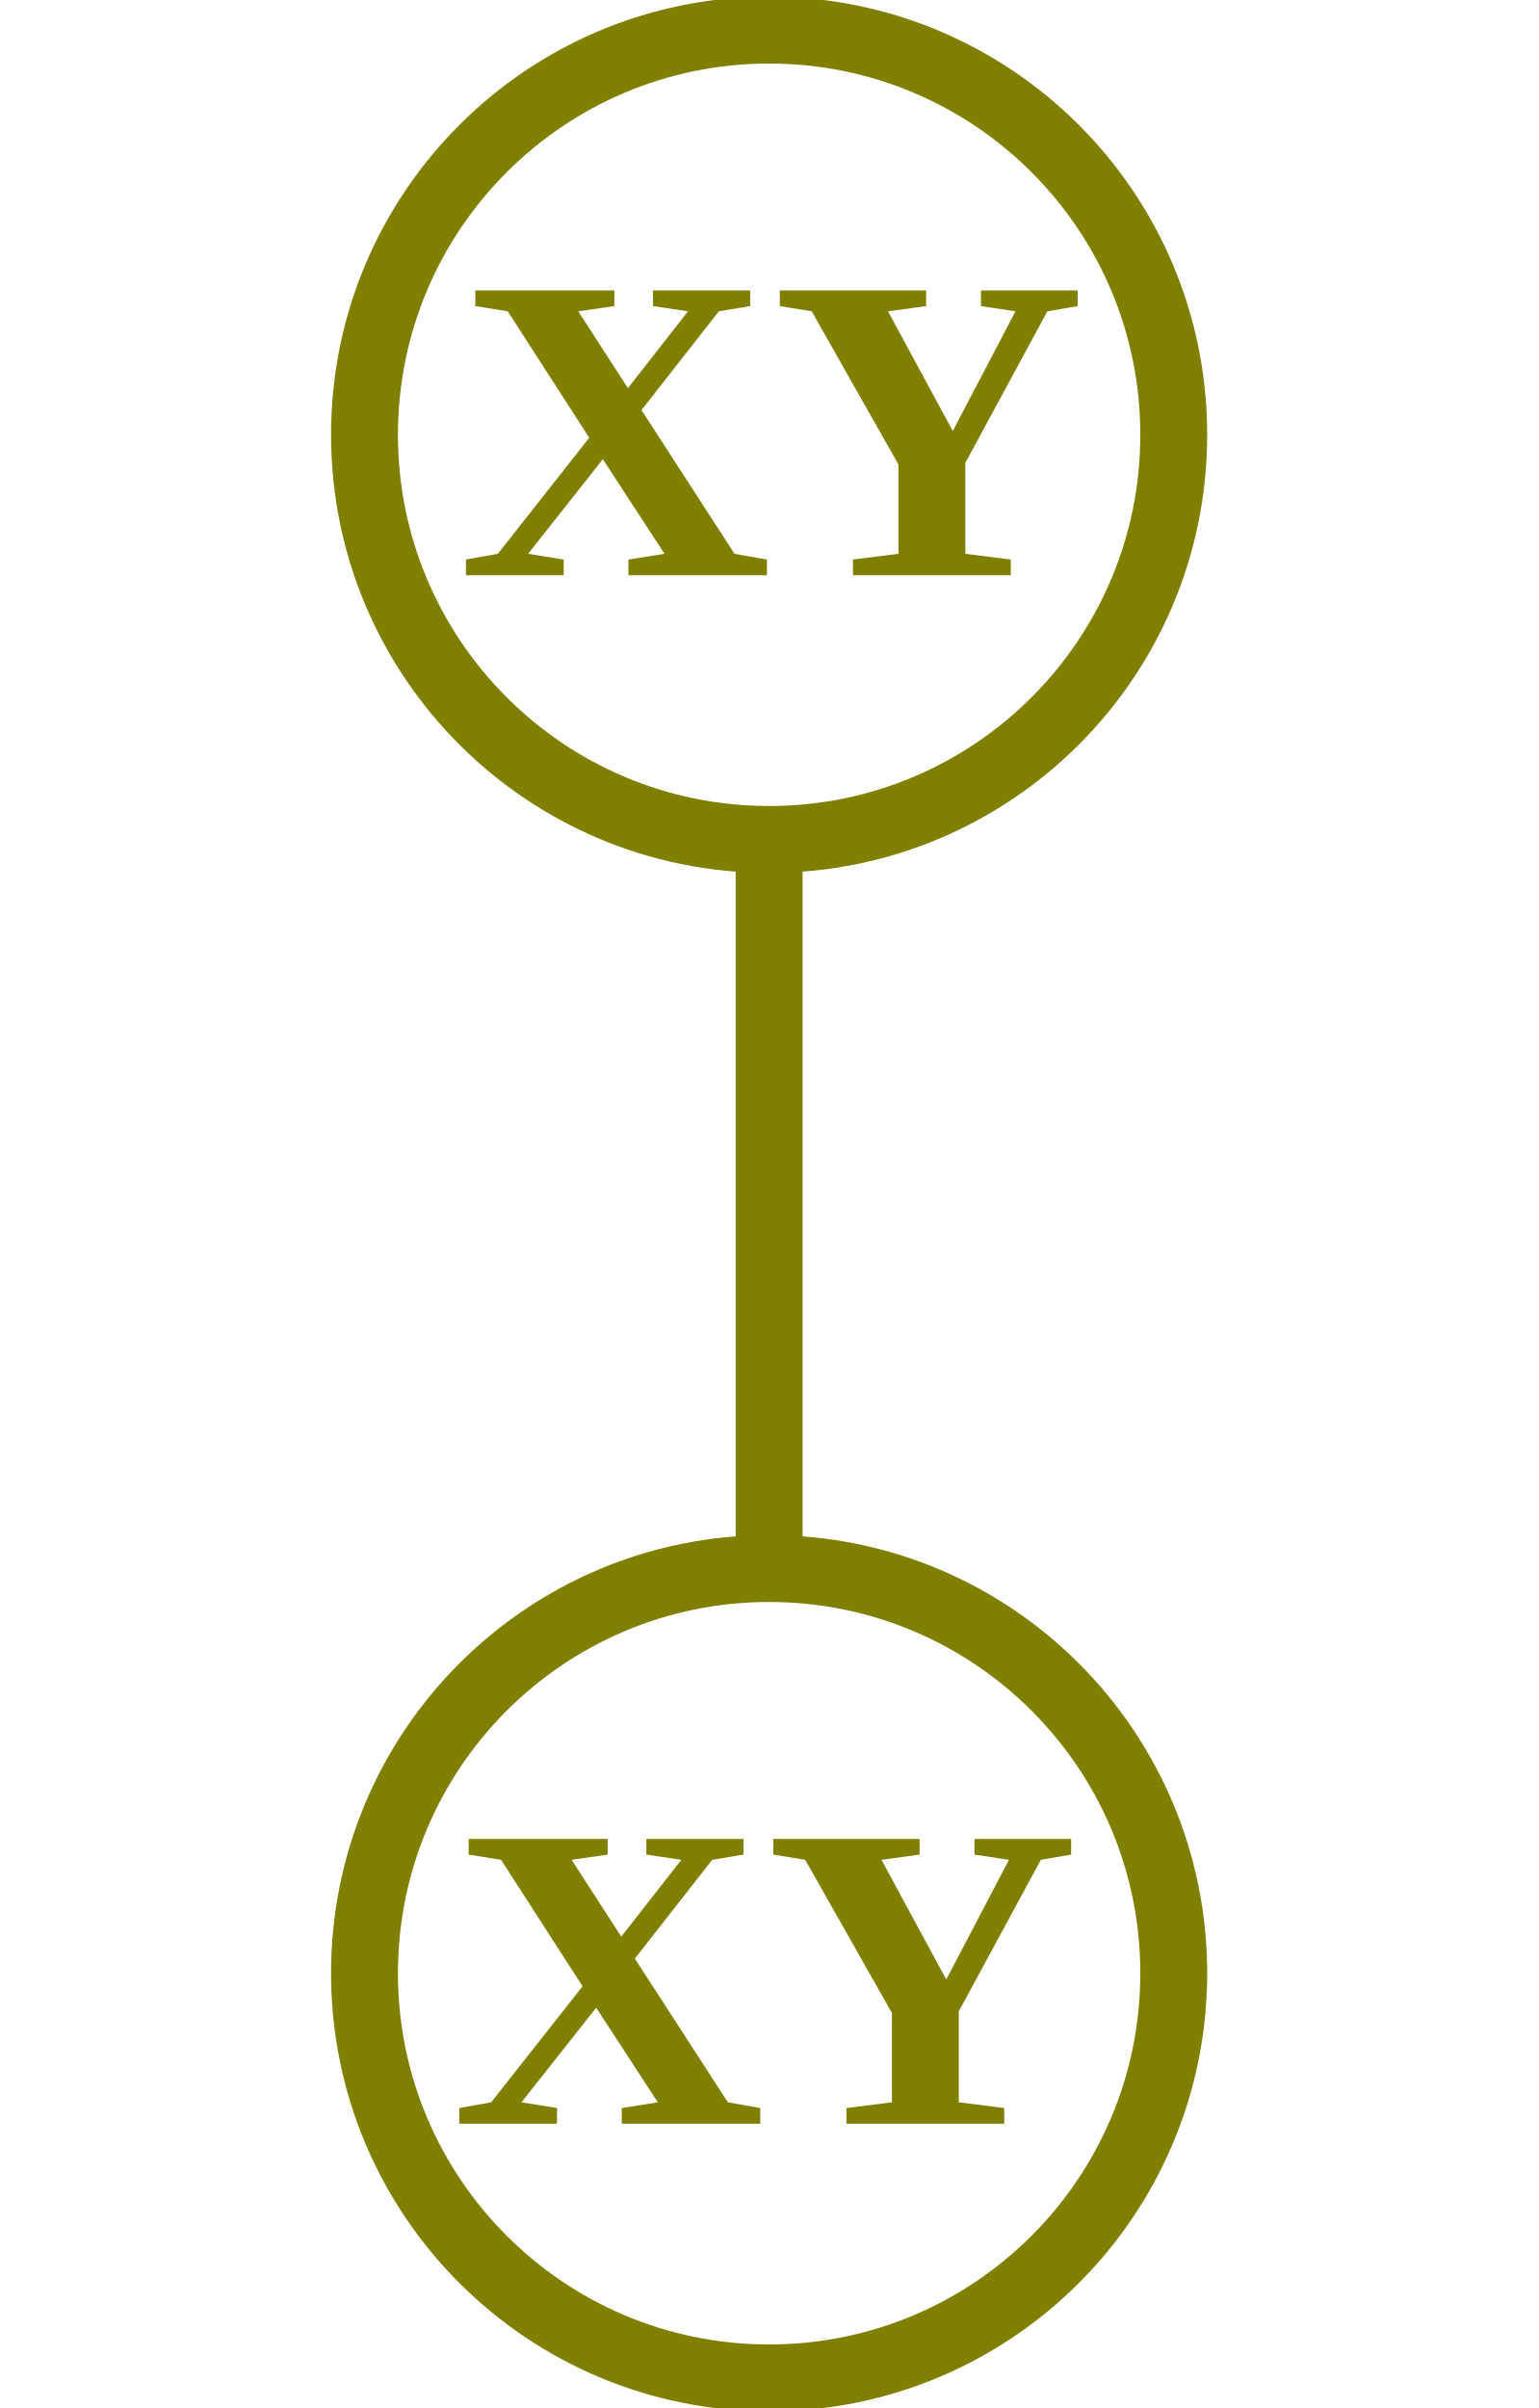
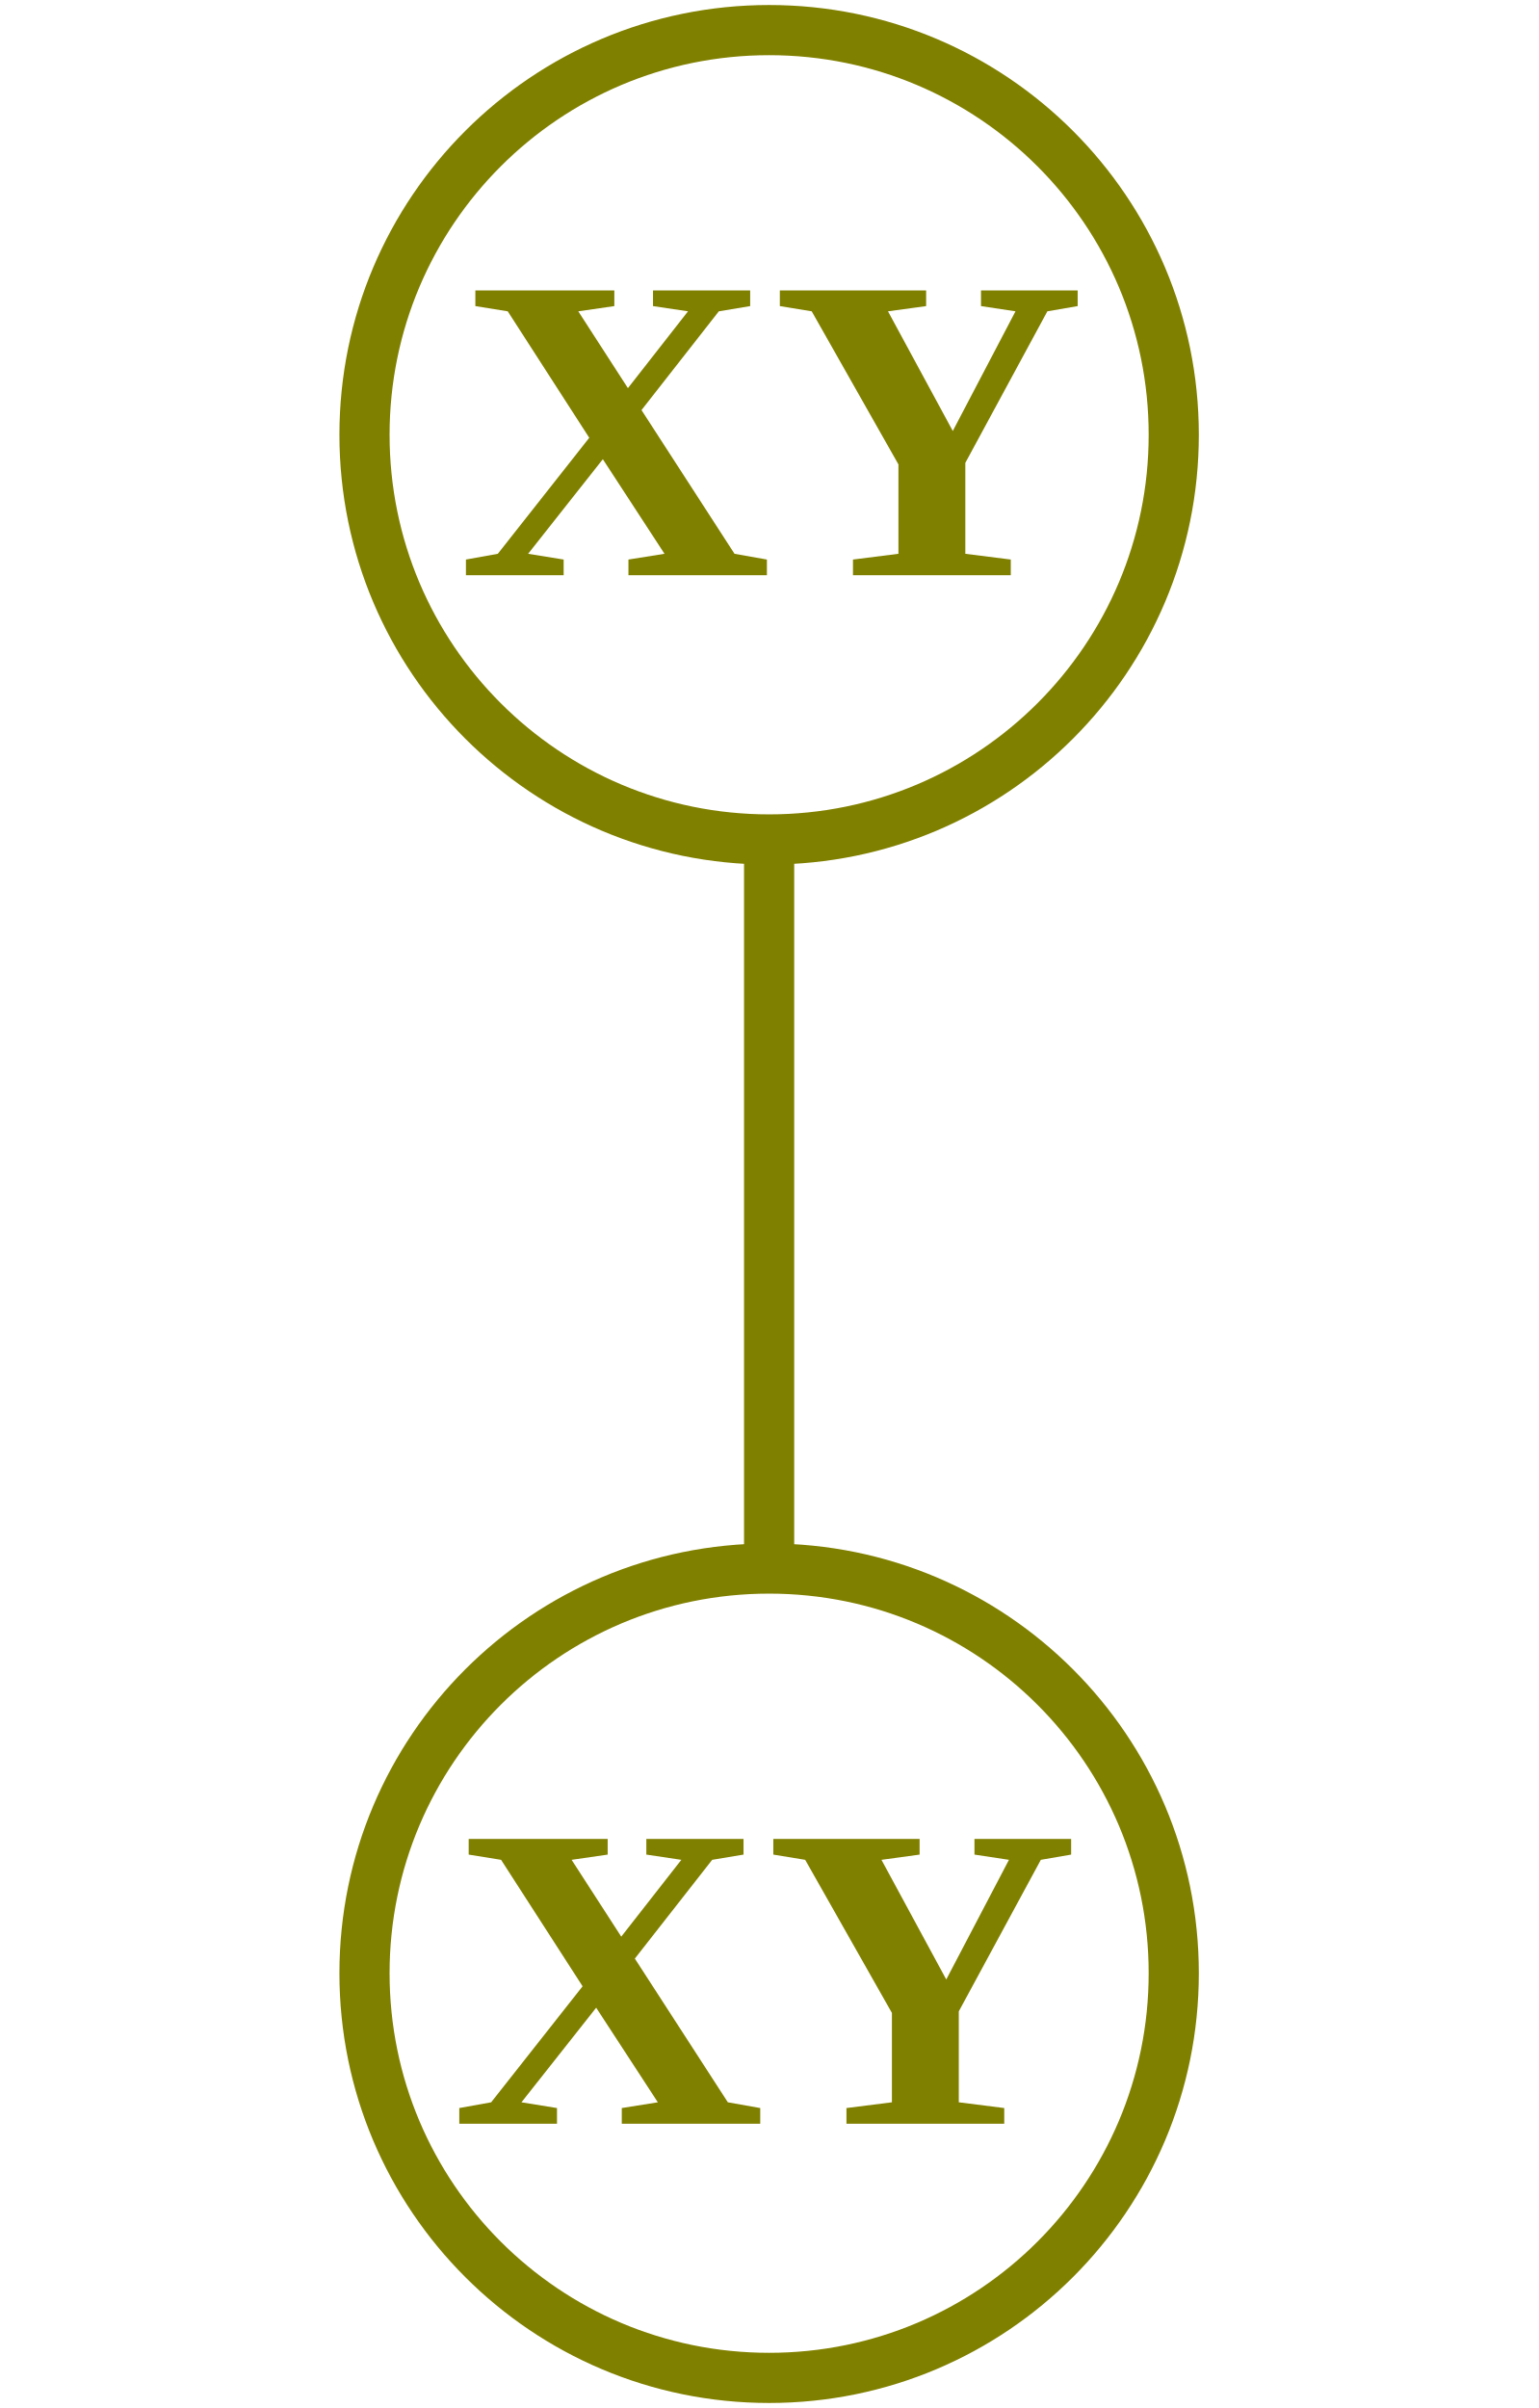
<svg xmlns="http://www.w3.org/2000/svg" width="46" height="72">
  <g>
-     <circle cx="23" cy="13" r="12.1" style="stroke:olive;stroke-width:2;" fill="transparent" />
+     <circle cx="23" cy="13" r="12.1" style="stroke:olive;stroke-width:1.5;" fill="transparent" />
    <text x="13.7" y="17.2" style="font-size: 13px; font-weight: bold; fill: olive; white-space: pre;">XY</text>
-     <line x1="23" y1="25" x2="23" y2="47" style="stroke:olive;stroke-width:2; stroke-opacity:1;" />
+     <line x1="23" y1="25" x2="23" y2="47" style="stroke:olive;stroke-width:1.5; stroke-opacity:1;" />
    <text x="13.5" y="63.5" style="font-size: 13px; font-weight: bold; fill: olive; white-space: pre;">XY</text>
-     <circle cx="23" cy="59" r="12.1" style="stroke:olive;stroke-width:2;" fill="transparent" />
+     <circle cx="23" cy="59" r="12.1" style="stroke:olive;stroke-width:1.5;" fill="transparent" />
  </g>
</svg>
